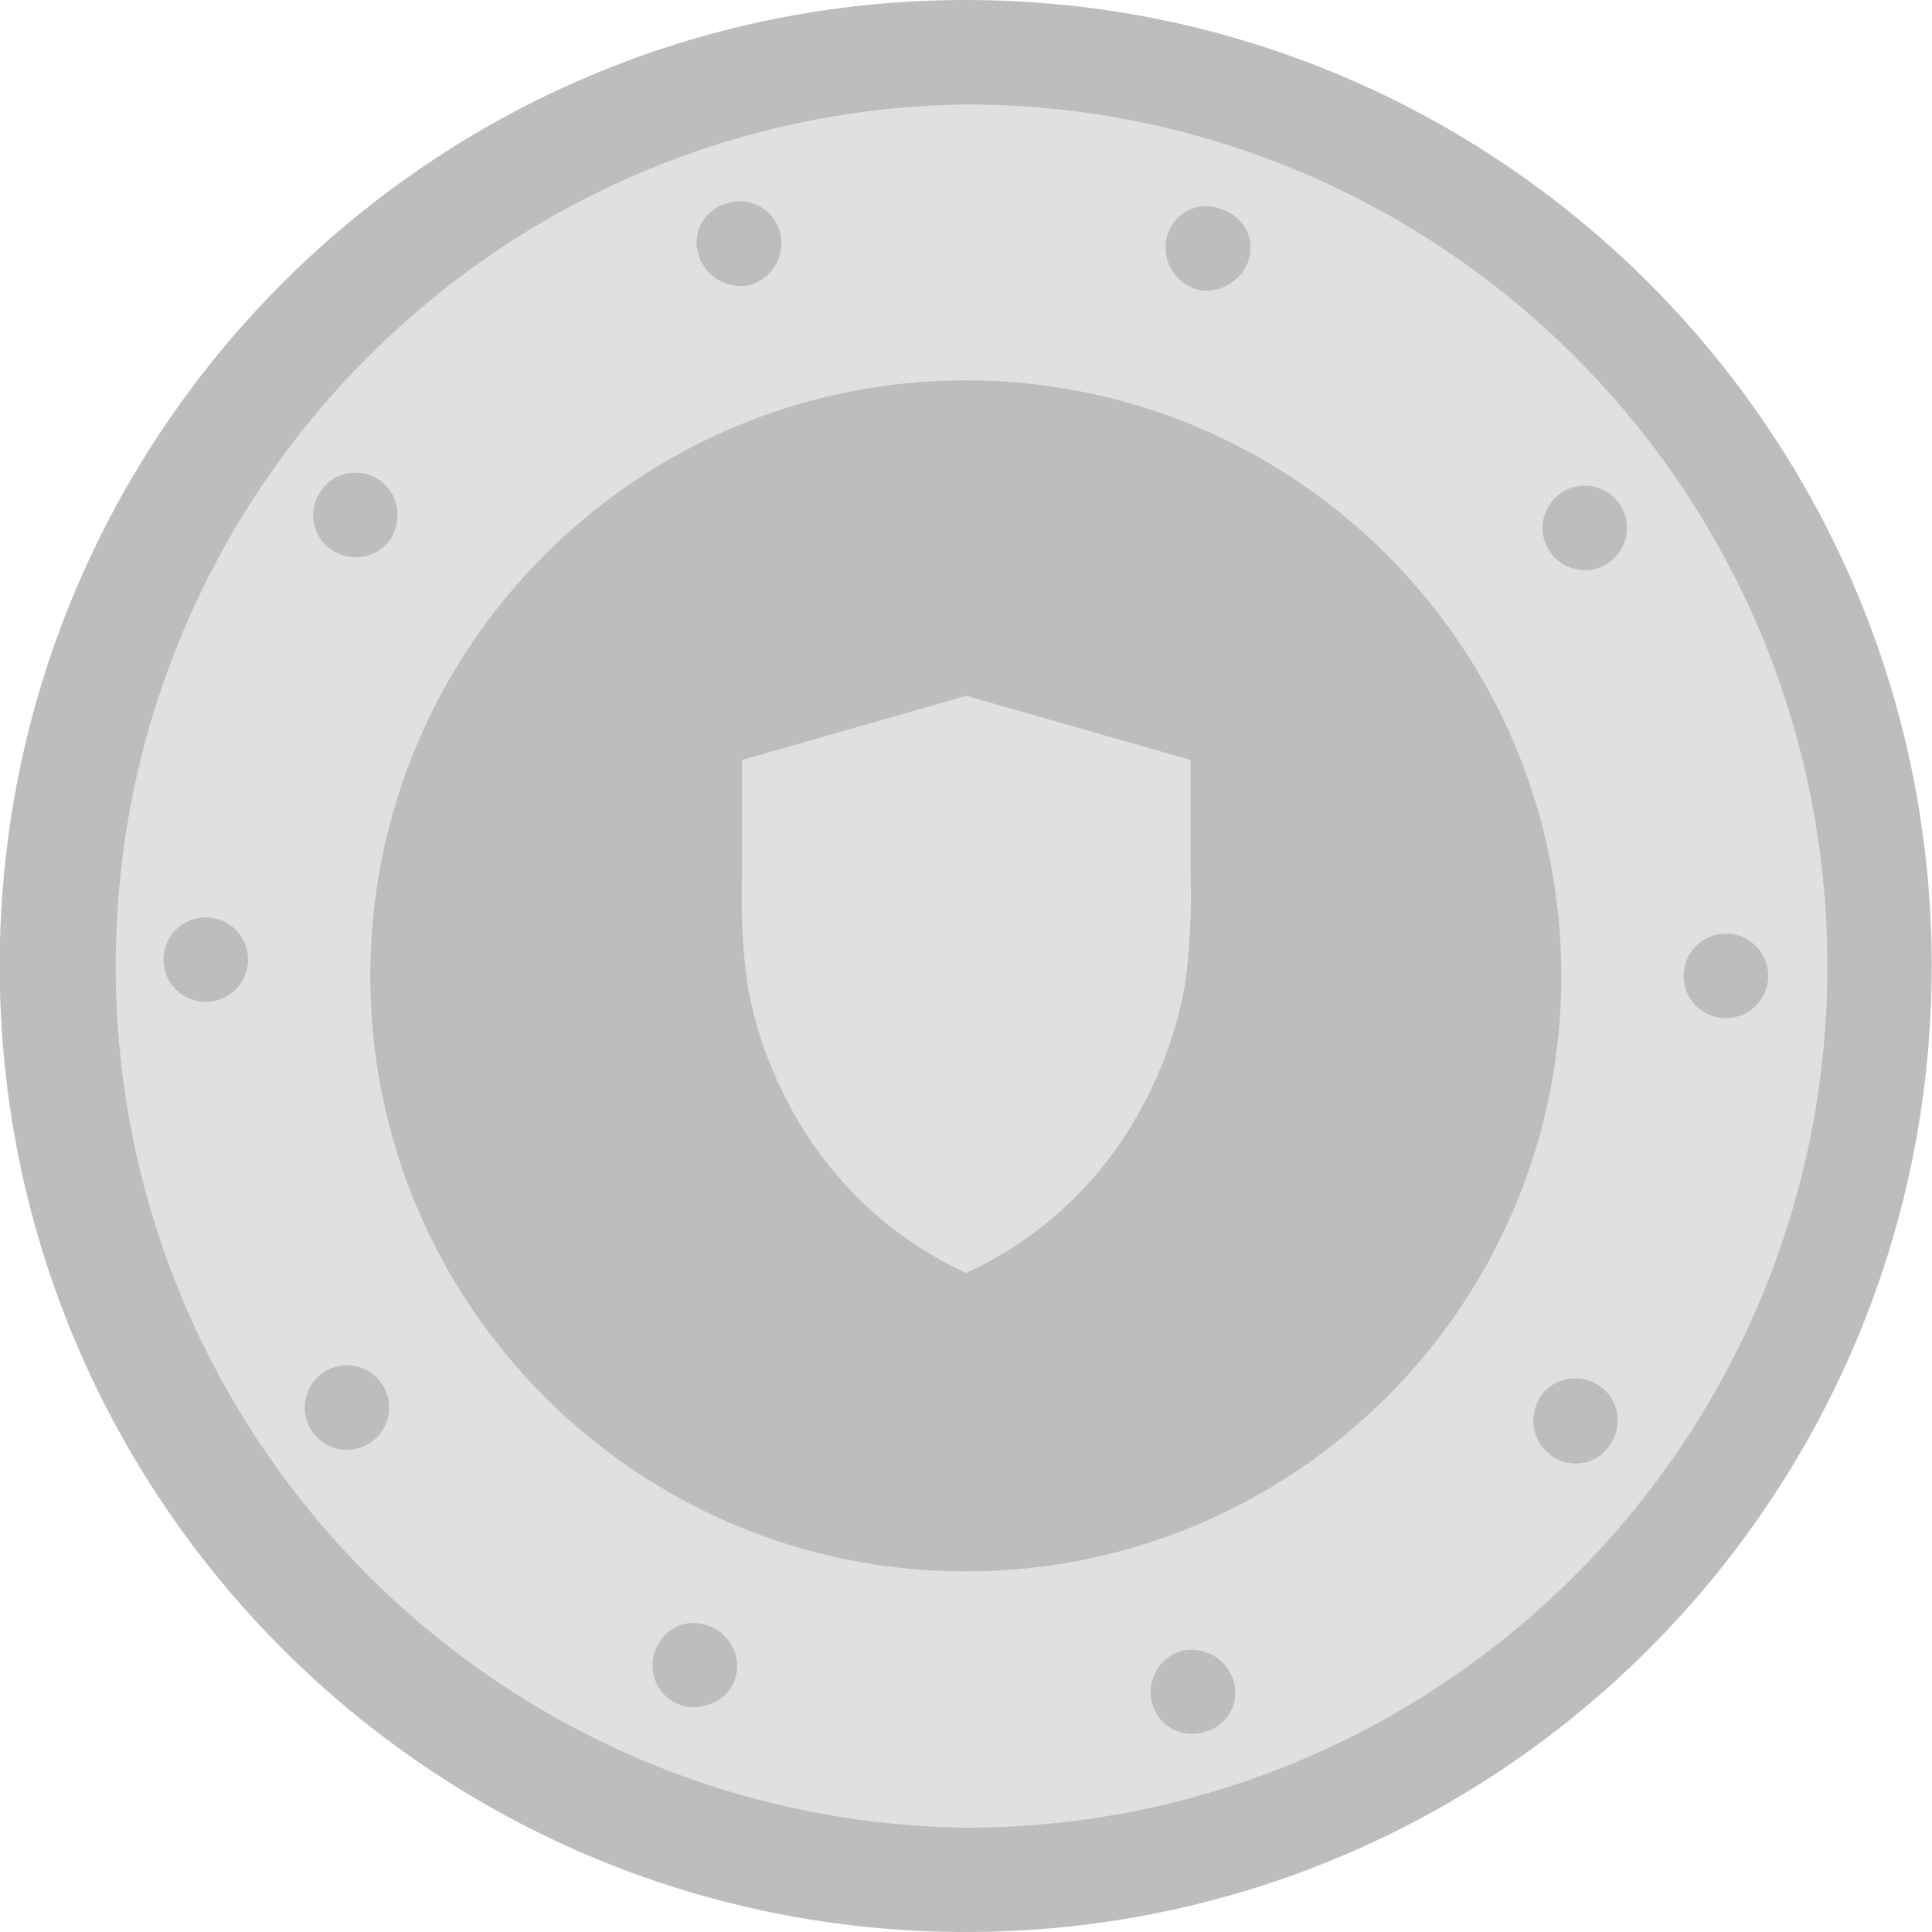
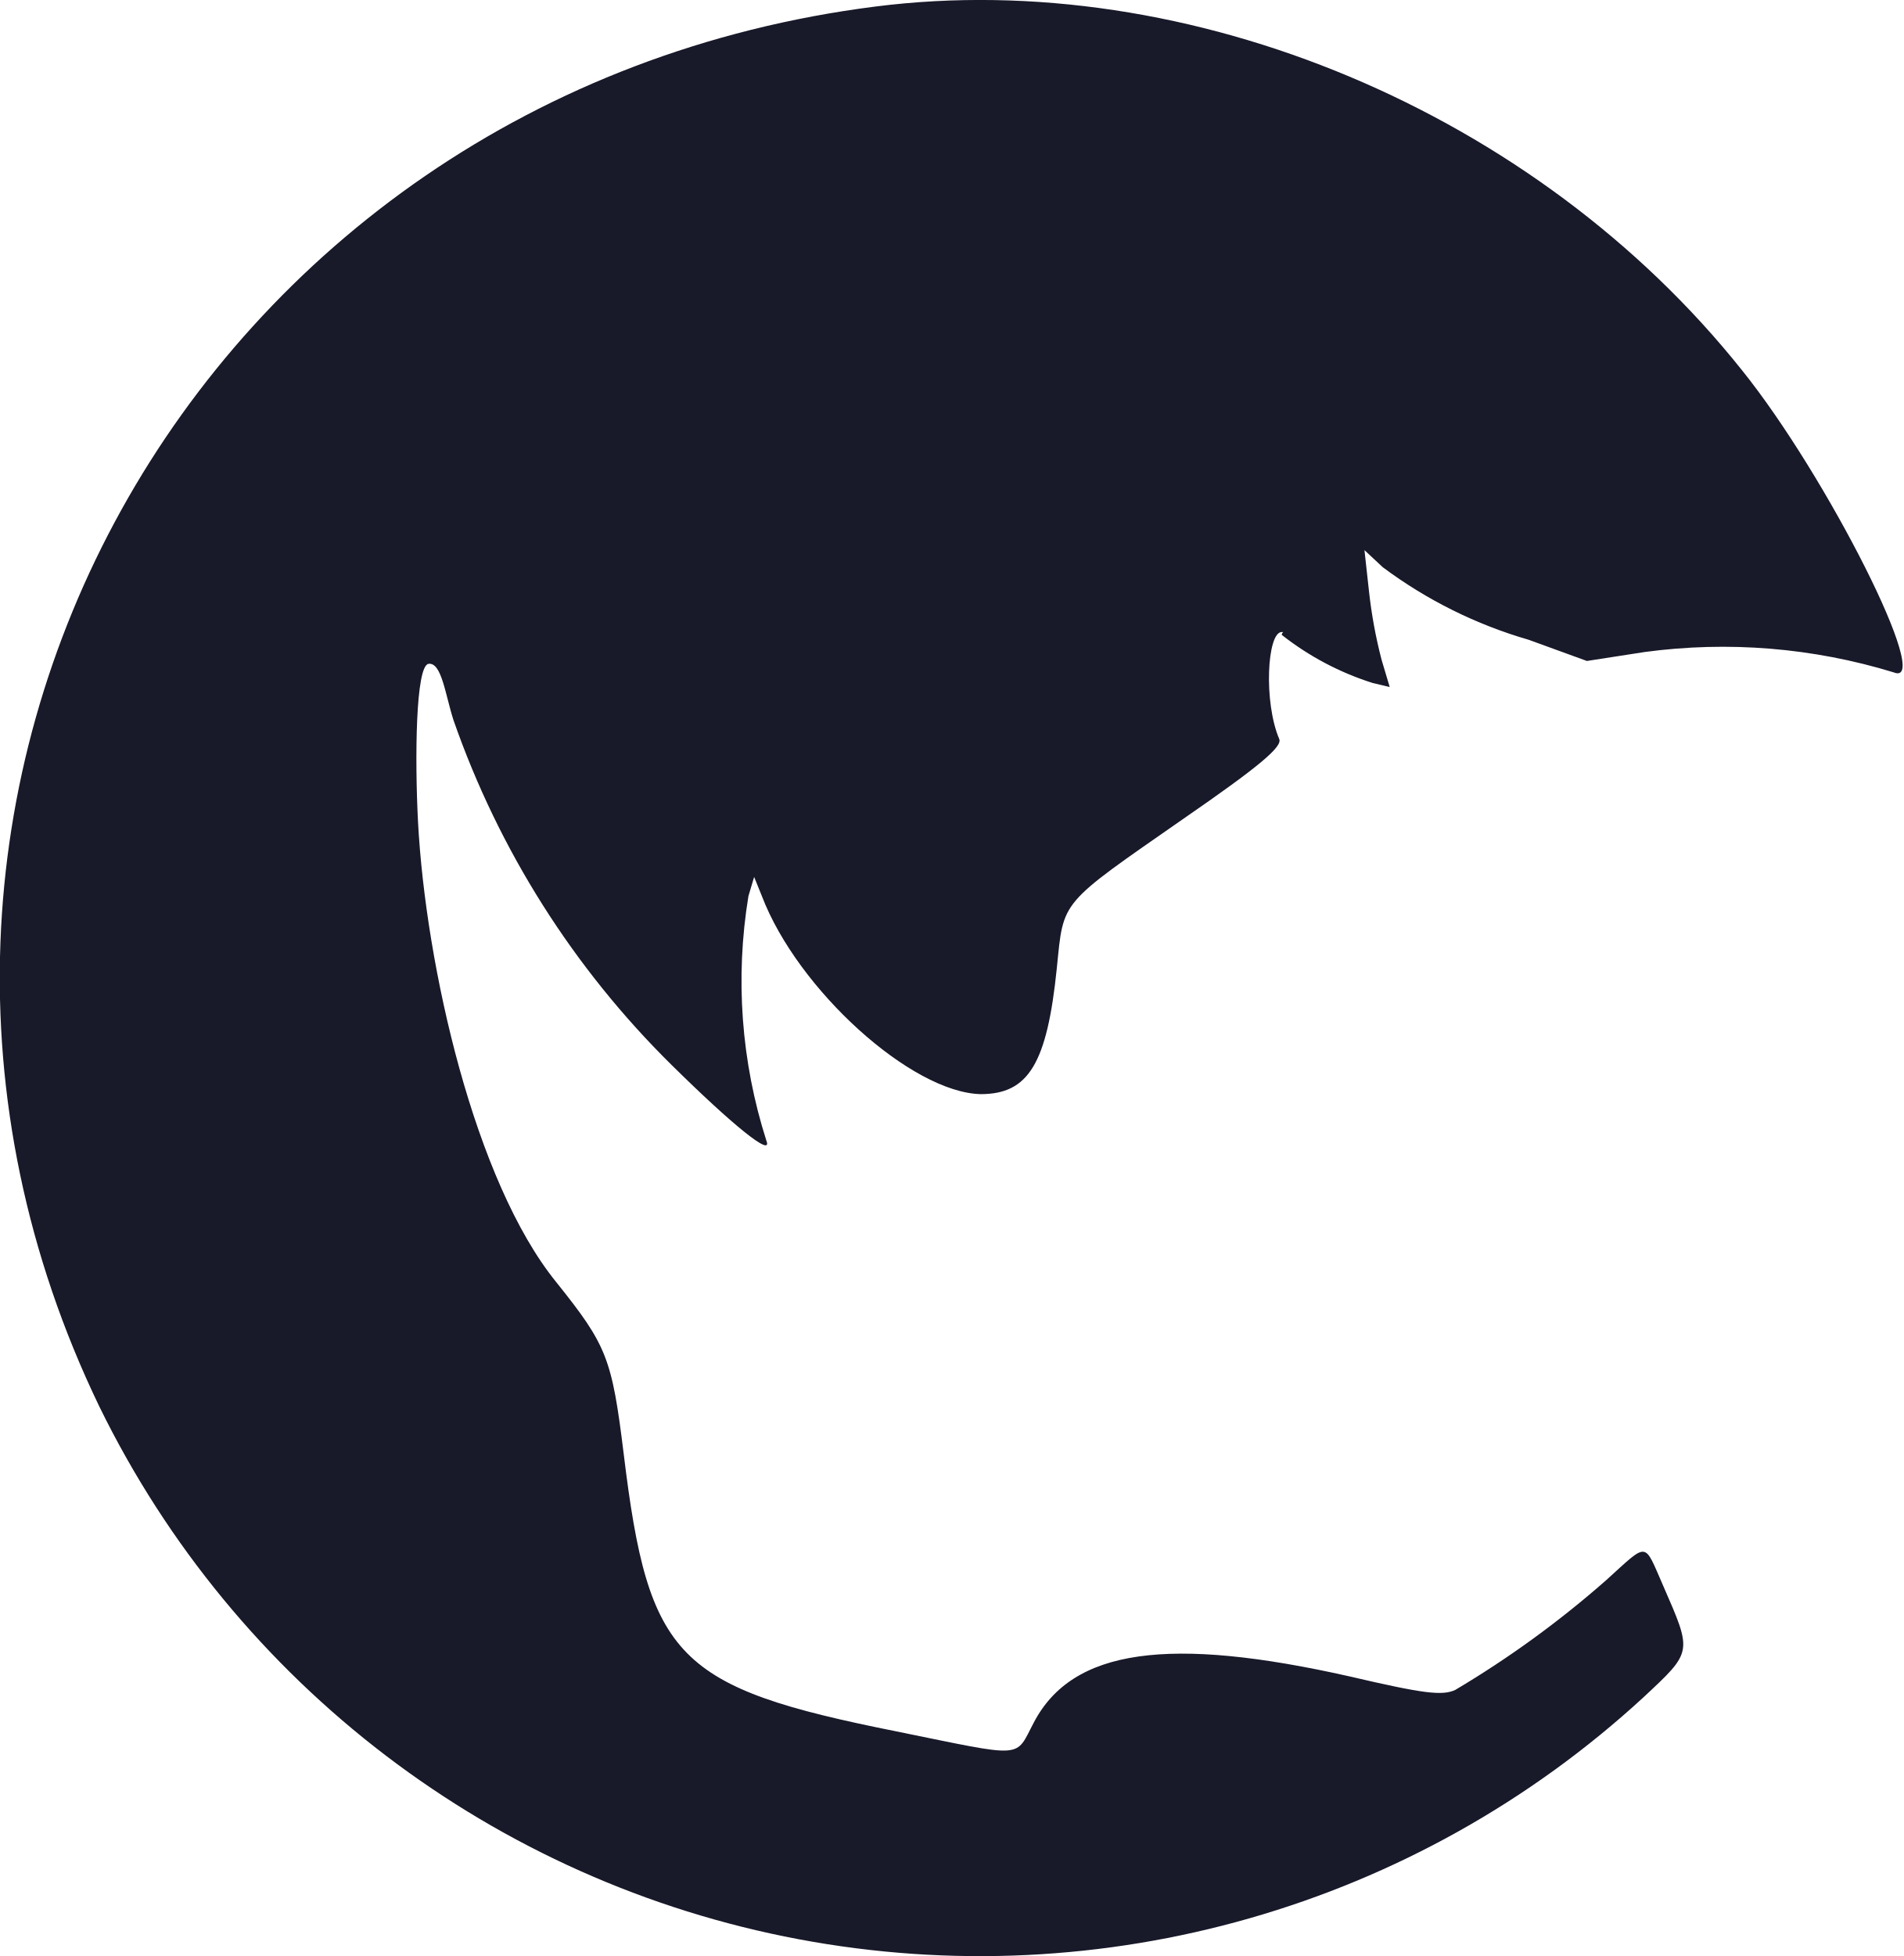
- <svg xmlns="http://www.w3.org/2000/svg" width="127.99" height="128" viewBox="0 0 127.99 128">
-   <path d="M127.98 64a64 64 0 0 0-64-64 64 64 0 0 0 0 128 64 64 0 0 0 64-64z" fill="#bdbdbd" />
-   <path d="M121.07 64A57.08 57.08 0 0 0 64 6.92a57.09 57.09 0 0 0 0 114.17A57.09 57.09 0 0 0 121.07 64z" fill="#e0e0e0" />
-   <path d="M103.44 64.66A39.46 39.46 0 0 0 63.99 25.2a39.455 39.455 0 0 0 0 78.91 39.46 39.46 0 0 0 39.45-39.45z" fill="#bdbdbd" />
-   <path d="M64.02 46.1l-14.86 4.25v7.72a42.38 42.38 0 0 0 .36 7.16 26.39 26.39 0 0 0 2.66 7.76 25.09 25.09 0 0 0 11.83 11.35 25.09 25.09 0 0 0 11.84-11.35 26.44 26.44 0 0 0 2.66-7.76 42.5 42.5 0 0 0 .37-7.16v-7.72z" fill="#e0e0e0" />
-   <path d="M102.6 96.29a2.84 2.84 0 0 1-1-1.86 3.12 3.12 0 0 1 .51-2 2.83 2.83 0 0 1 3.85-.62 2.76 2.76 0 0 1 .63 4 2.56 2.56 0 0 1-1.91 1.14 2.72 2.72 0 0 1-2.08-.66zM76.33 112.85a2.86 2.86 0 0 1 1.85-3.45 2.92 2.92 0 0 1 3.48 1.76 2.69 2.69 0 0 1-1.81 3.57 2.73 2.73 0 0 1-3.52-1.88zM43.33 111.08a2.86 2.86 0 0 1 1.85-3.45 2.92 2.92 0 0 1 3.48 1.76 2.69 2.69 0 0 1-1.81 3.57 2.73 2.73 0 0 1-3.52-1.88zM82.66 17.42a2.89 2.89 0 0 1-1.46 1.53 2.7 2.7 0 0 1-2.07.18 2.92 2.92 0 0 1-1.8-3.52 2.69 2.69 0 0 1 3.58-1.76 2.89 2.89 0 0 1 1.69 1.42 2.69 2.69 0 0 1 .06 2.15zM106.51 37.33a2.8 2.8 0 1 1 .75-4 2.81 2.81 0 0 1-.75 4zM114.18 67.45a2.8 2.8 0 0 1 0-5.59 2.8 2.8 0 1 1 0 5.59zM21.47 90.9a2.8 2.8 0 1 1-.75 4 2.81 2.81 0 0 1 .75-4zM13.8 60.78a2.8 2.8 0 0 1 0 5.59 2.8 2.8 0 1 1 0-5.59zM25.33 31.95a2.84 2.84 0 0 1 1 1.86 3.12 3.12 0 0 1-.51 2 2.83 2.83 0 0 1-3.85.62 2.76 2.76 0 0 1-.63-4 2.56 2.56 0 0 1 1.99-1.1 2.72 2.72 0 0 1 2 .62zM51.66 15.36a2.87 2.87 0 0 1-1.85 3.49 2.92 2.92 0 0 1-3.48-1.8 2.69 2.69 0 0 1 1.81-3.57 2.73 2.73 0 0 1 3.52 1.88z" fill="#bdbdbd" />
+ <svg xmlns="http://www.w3.org/2000/svg" id="图层_1" data-name="图层 1" viewBox="0 0 46.72 48">
+   <defs>
+     <style>.cls-1{fill:#181929;}</style>
+   </defs>
+   <path class="cls-1" d="M82.15,43.22C65.43,45.34,55.86,62.58,63.1,77.58A24.06,24.06,0,0,0,101,84.71c1.21-1.13,1.2-1.09.48-2.74-.48-1.09-.35-1.08-1.4-.13a24.74,24.74,0,0,1-3.7,2.69c-.32.15-.79.09-2.59-.33-4.44-1-6.8-.68-7.75,1.12-.48.9-.17.88-3.37.23-5.4-1.08-6.09-1.78-6.7-6.8-.29-2.36-.41-2.67-1.66-4.23-2-2.47-3.2-7.74-3.39-11.29-.08-1.56-.06-3.84.26-3.88s.41.76.61,1.38a22.12,22.12,0,0,0,5.36,8.47c1.5,1.48,2.49,2.28,2.32,1.85a12.86,12.86,0,0,1-.44-6l.14-.47.19.47c.88,2.3,3.67,4.82,5.37,4.86,1.17,0,1.63-.74,1.87-3.1.17-1.68.05-1.53,3.11-3.66,1.87-1.29,2.42-1.76,2.35-1.95-.39-.91-.3-2.63.06-2.63.08,0,0,0,0,.07a7.05,7.05,0,0,0,2.23,1.18l.42.1-.2-.67a11.74,11.74,0,0,1-.31-1.69l-.11-1,.45.42a11.19,11.19,0,0,0,3.58,1.78l1.43.52,1.42-.22a14.33,14.33,0,0,1,6.11.5c1,.41-1.63-4.81-3.72-7.41C98.37,45.81,89.86,42.24,82.15,43.22Z" transform="translate(-60.66 -43.06)" />
</svg>
